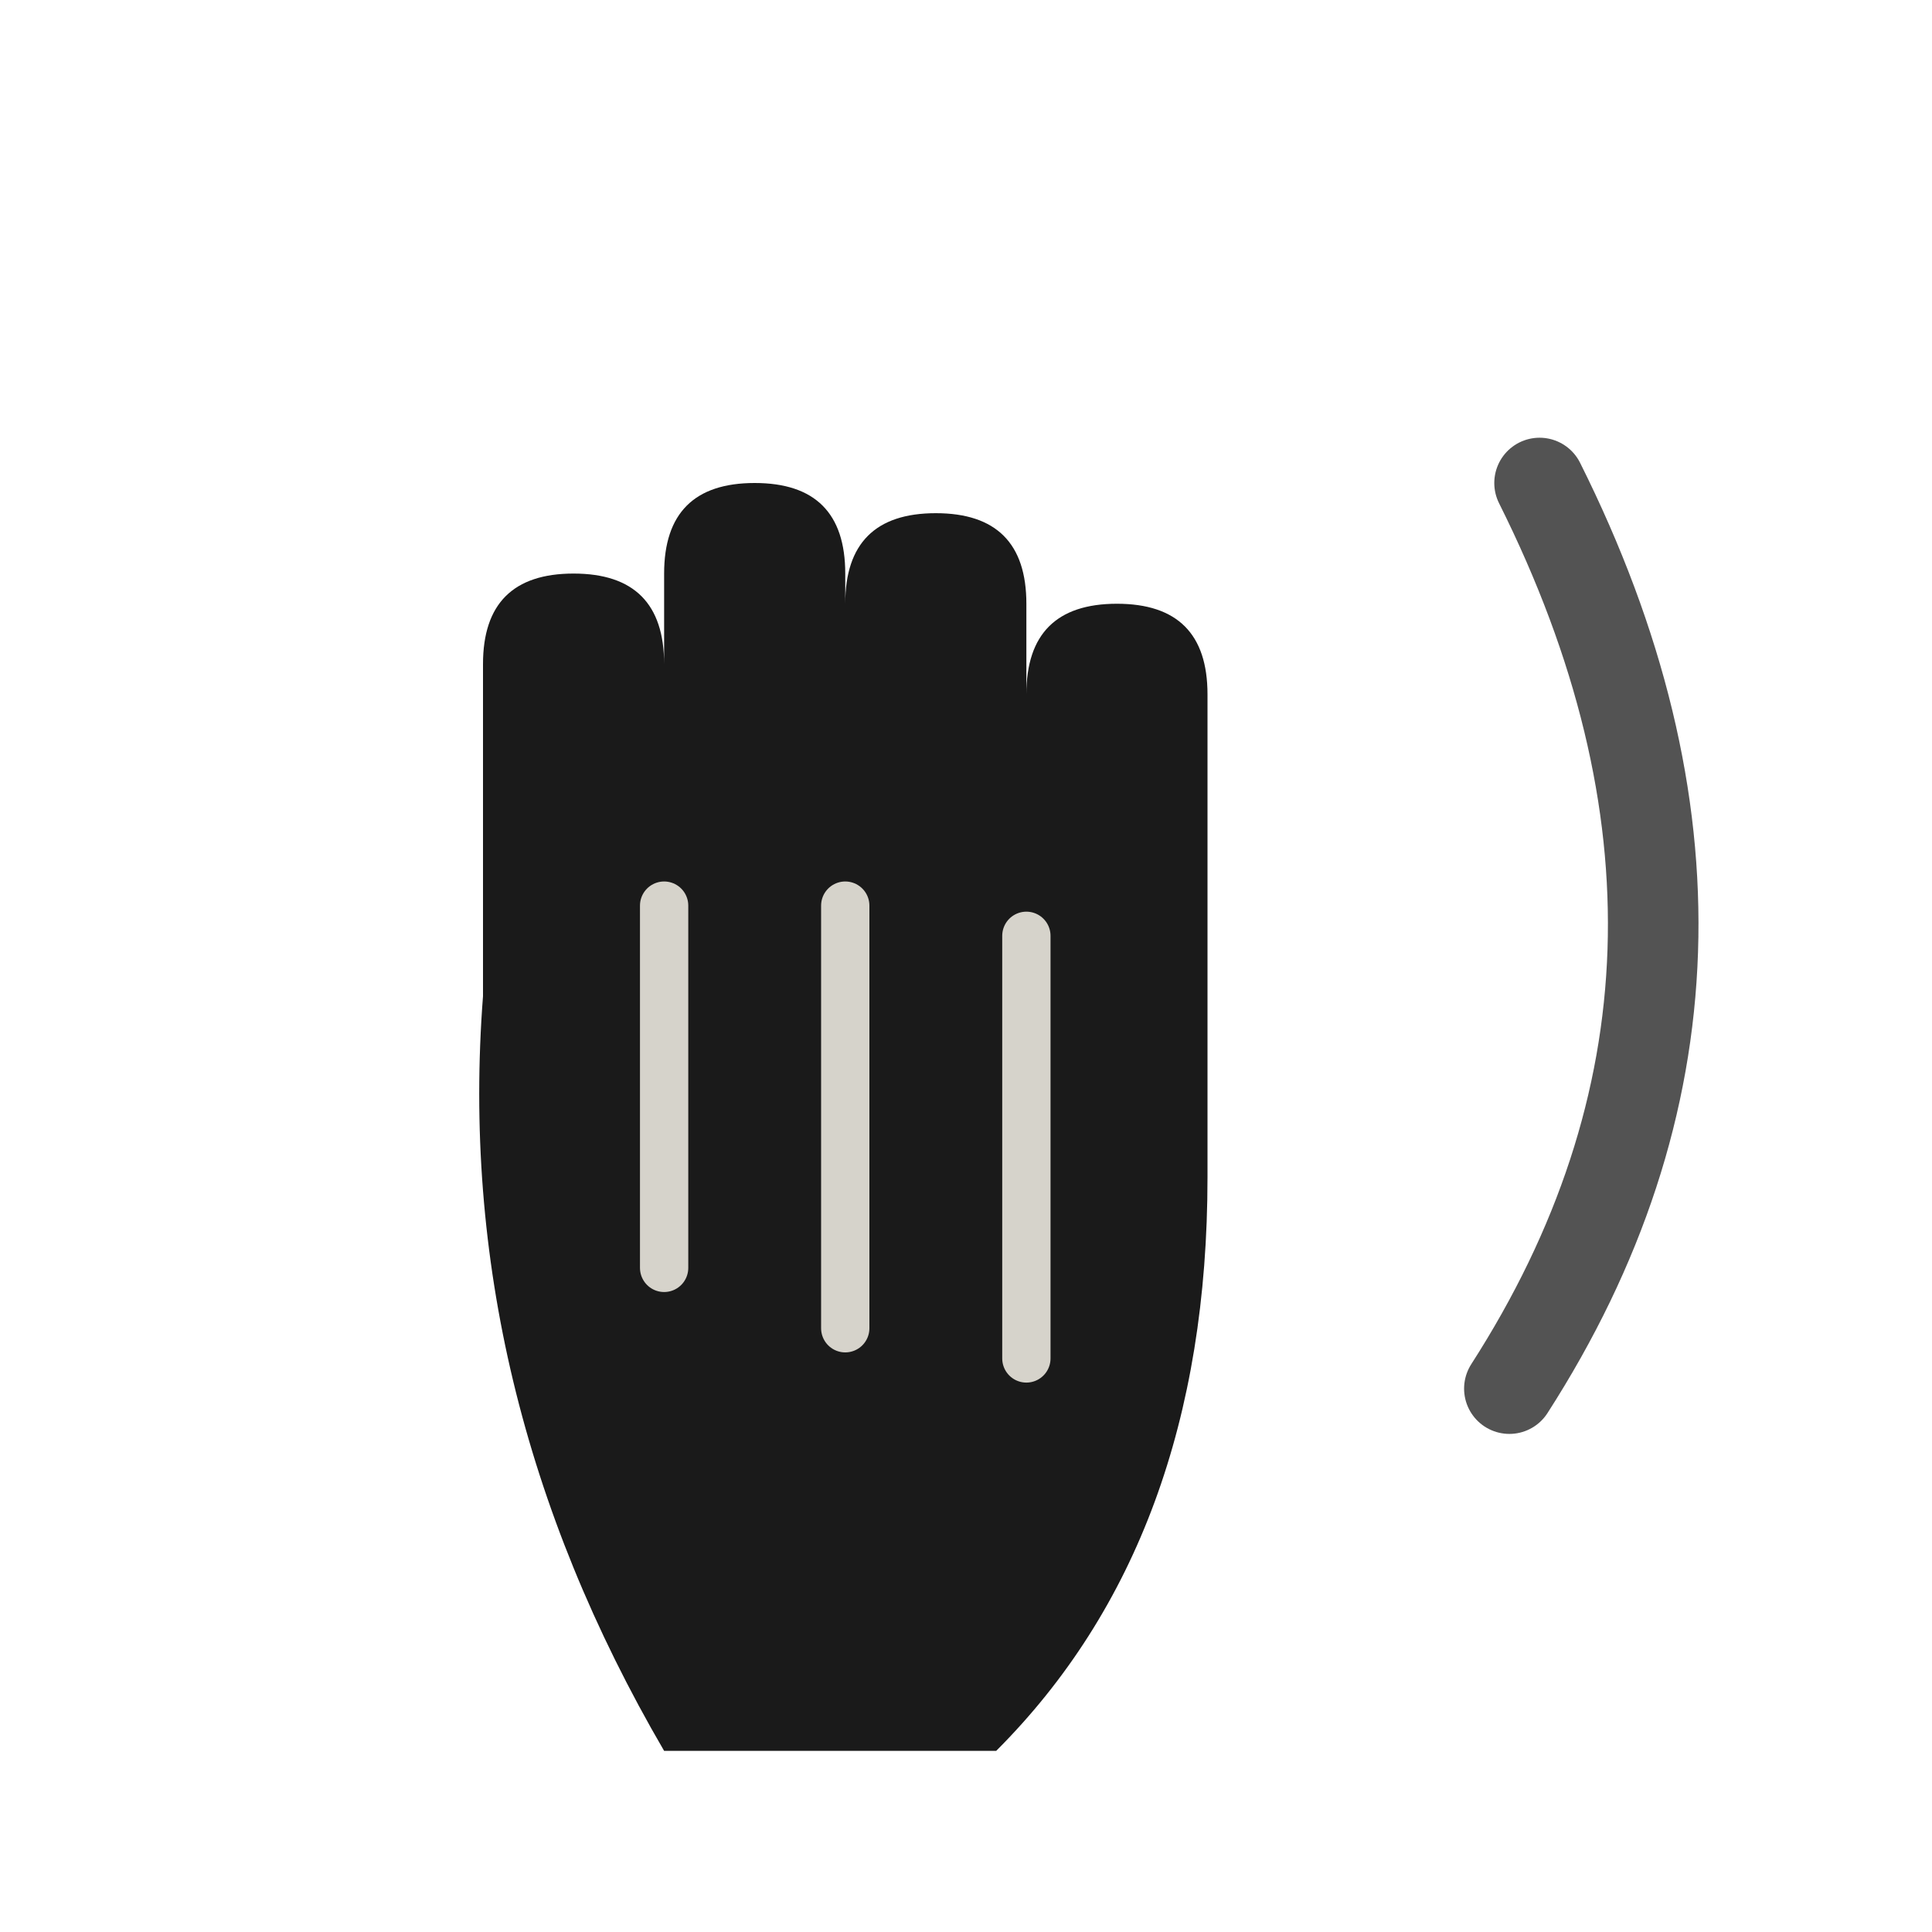
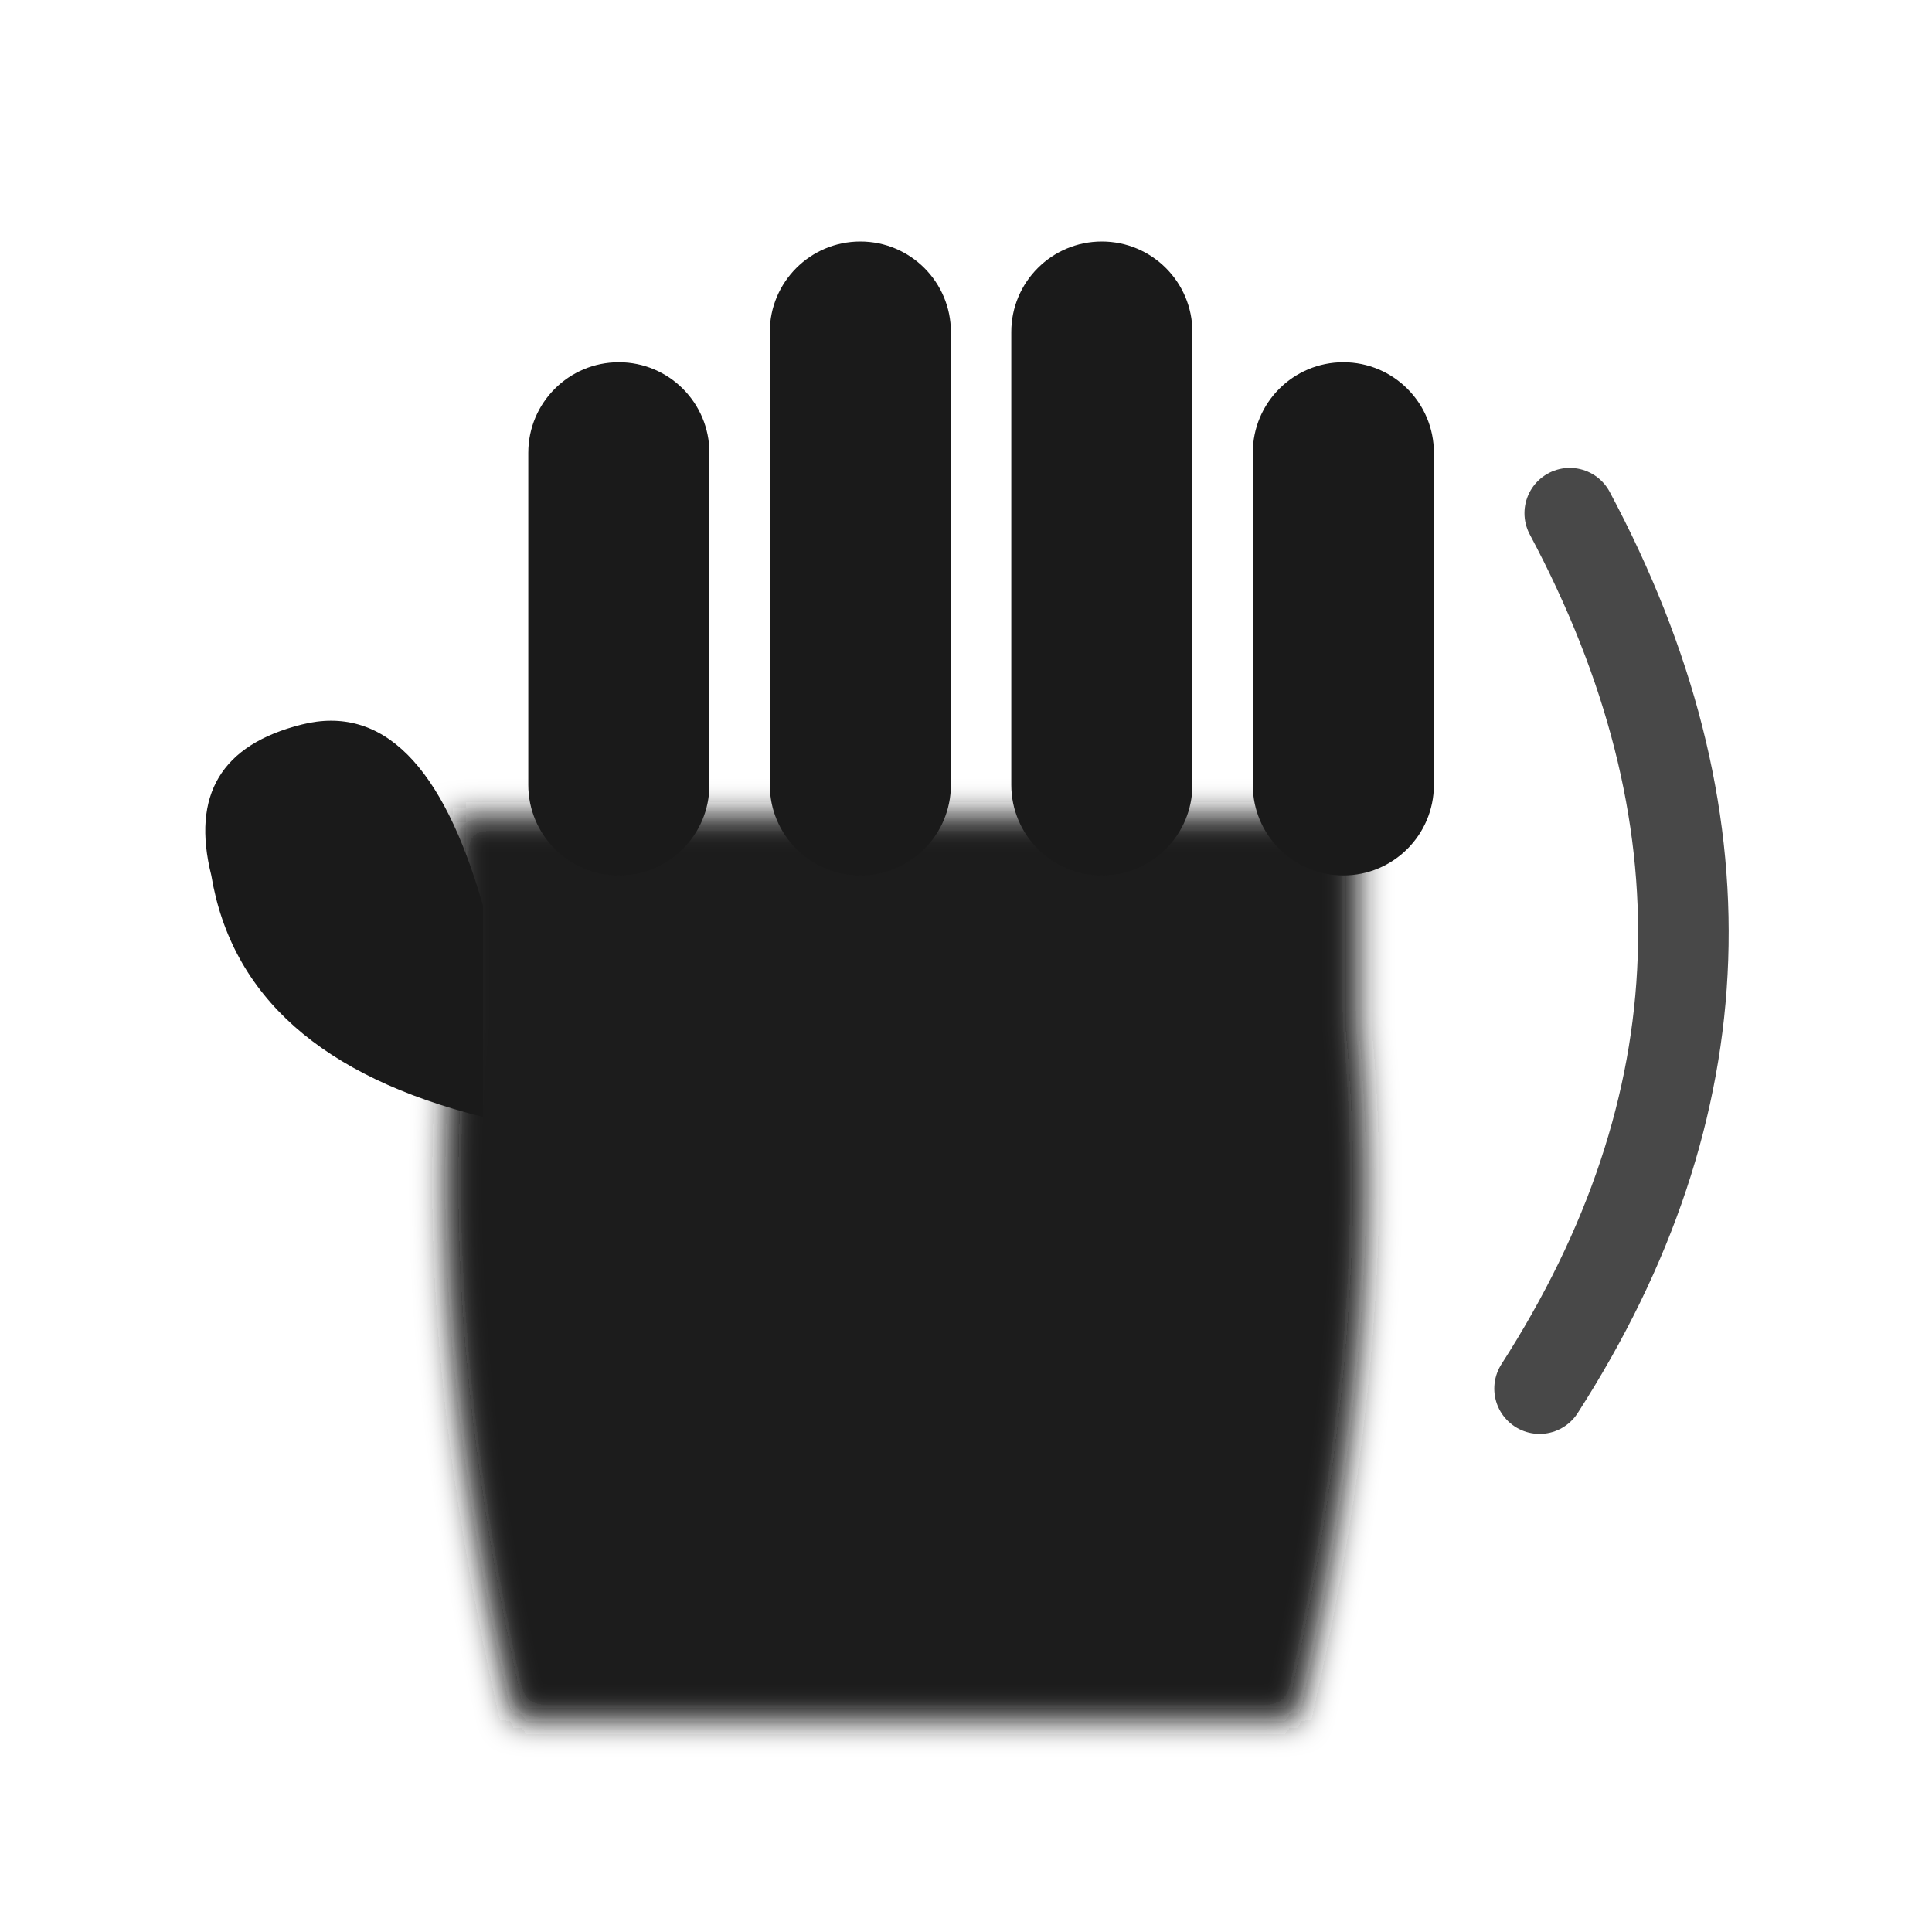
<svg xmlns="http://www.w3.org/2000/svg" viewBox="0 0 64 64" width="64" height="64">
  <defs>
    <filter id="ink" x="-20%" y="-20%" width="140%" height="140%">
      <feGaussianBlur stdDeviation="0.5" />
    </filter>
  </defs>
-   <path d="M 22 58 Q 15 46 16 33 L 16 22 Q 16 19 19 19 Q 22 19 22 22 L 22 30 L 22 19 Q 22 16 25 16 Q 28 16 28 19 L 28 30 L 28 20 Q 28 17 31 17 Q 34 17 34 20 L 34 31 L 34 23 Q 34 20 37 20 Q 40 20 40 23 L 40 39 Q 40 51 33 58 Z" fill="#1a1a1a" />
-   <path d="M 22 30 L 22 42 M 28 30 L 28 44 M 34 31 L 34 45" stroke="#f7f3ea" stroke-width="1.6" stroke-linecap="round" opacity="0.85" />
-   <path d="M 51 16 Q 59 32 50 46" stroke="#1a1a1a" stroke-width="3" fill="none" stroke-linecap="round" opacity="0.75" />
+   <path d="M 17 57 Q 14 44 15 34 L 15 27 L 45 27 L 45 34 Q 46 44 43 57 Z" fill="#1a1a1a" filter="url(#ink)" />
+   <rect x="17.5" y="12" width="6" height="17" rx="3" fill="#1a1a1a" />
+   <rect x="25.5" y="8" width="6" height="21" rx="3" fill="#1a1a1a" />
+   <rect x="33.5" y="8" width="6" height="21" rx="3" fill="#1a1a1a" />
+   <rect x="41.5" y="12" width="6" height="17" rx="3" fill="#1a1a1a" />
+   <path d="M 16 37 Q 8 35 7 29 Q 6 25 10 24 Q 14 23 16 30 Z" fill="#1a1a1a" />
+   <path d="M 52 17 Q 60 32 51 46" stroke="#1a1a1a" stroke-width="3" fill="none" stroke-linecap="round" opacity="0.8" />
</svg>
